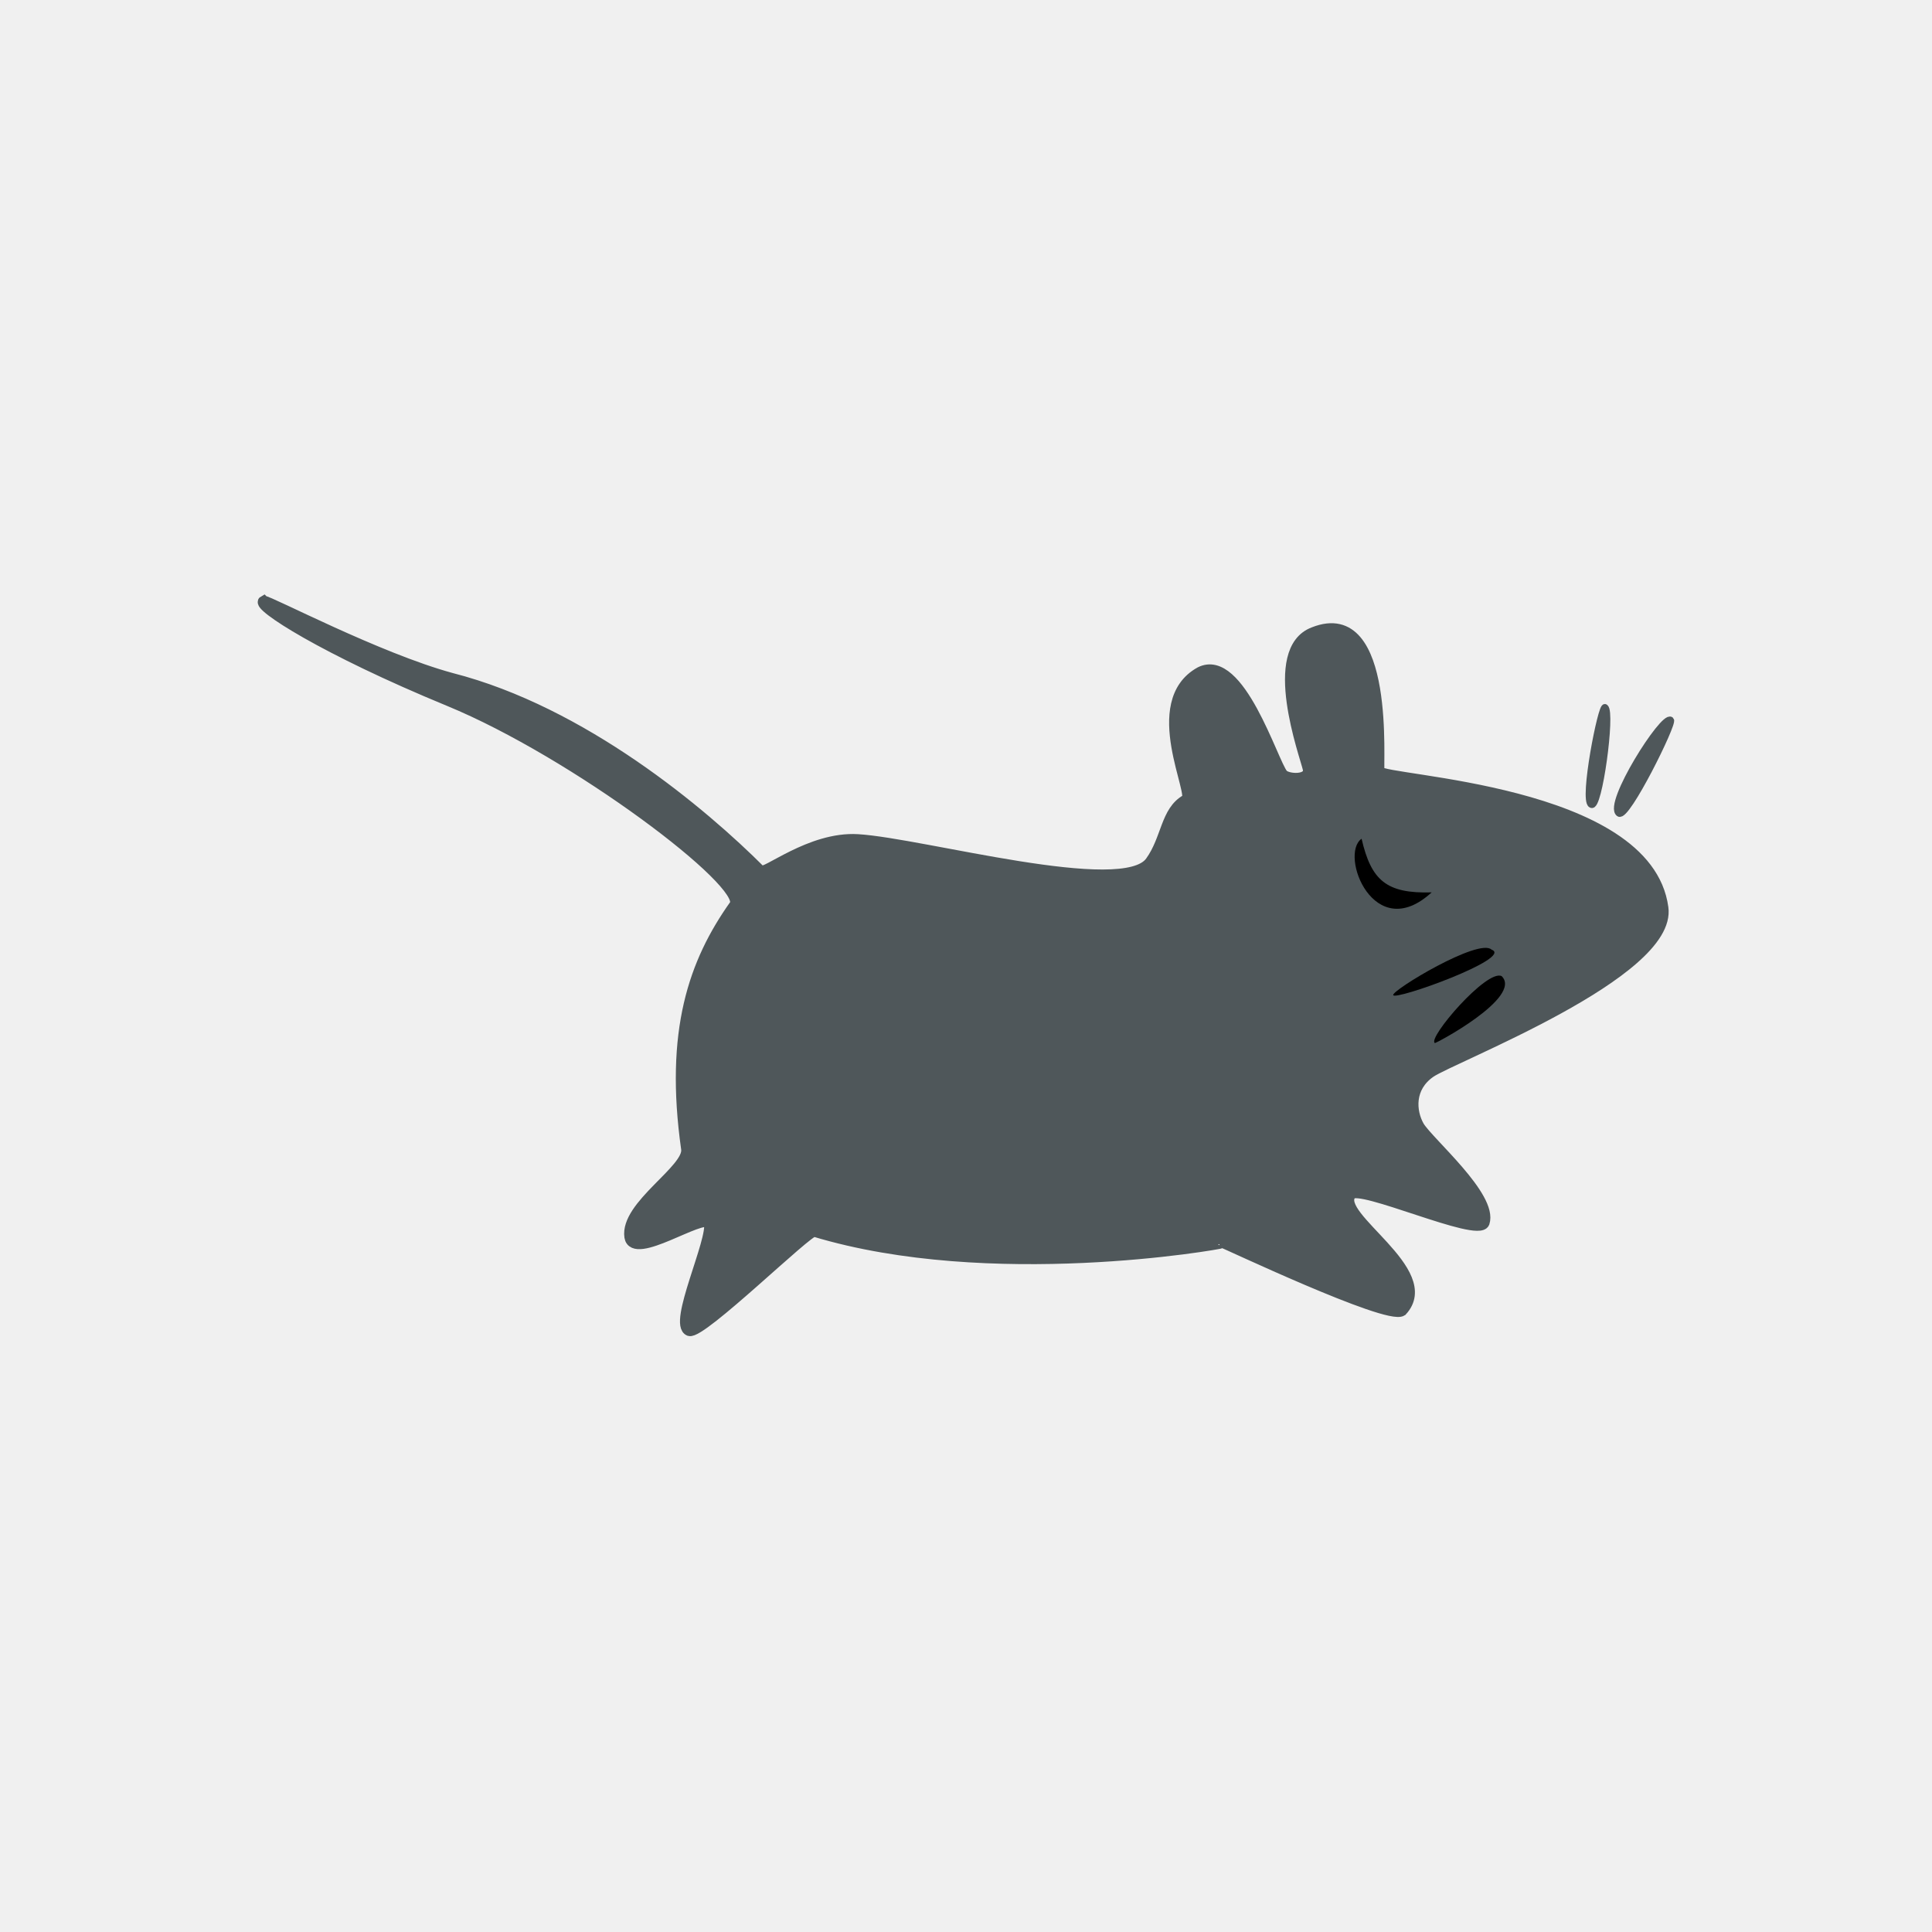
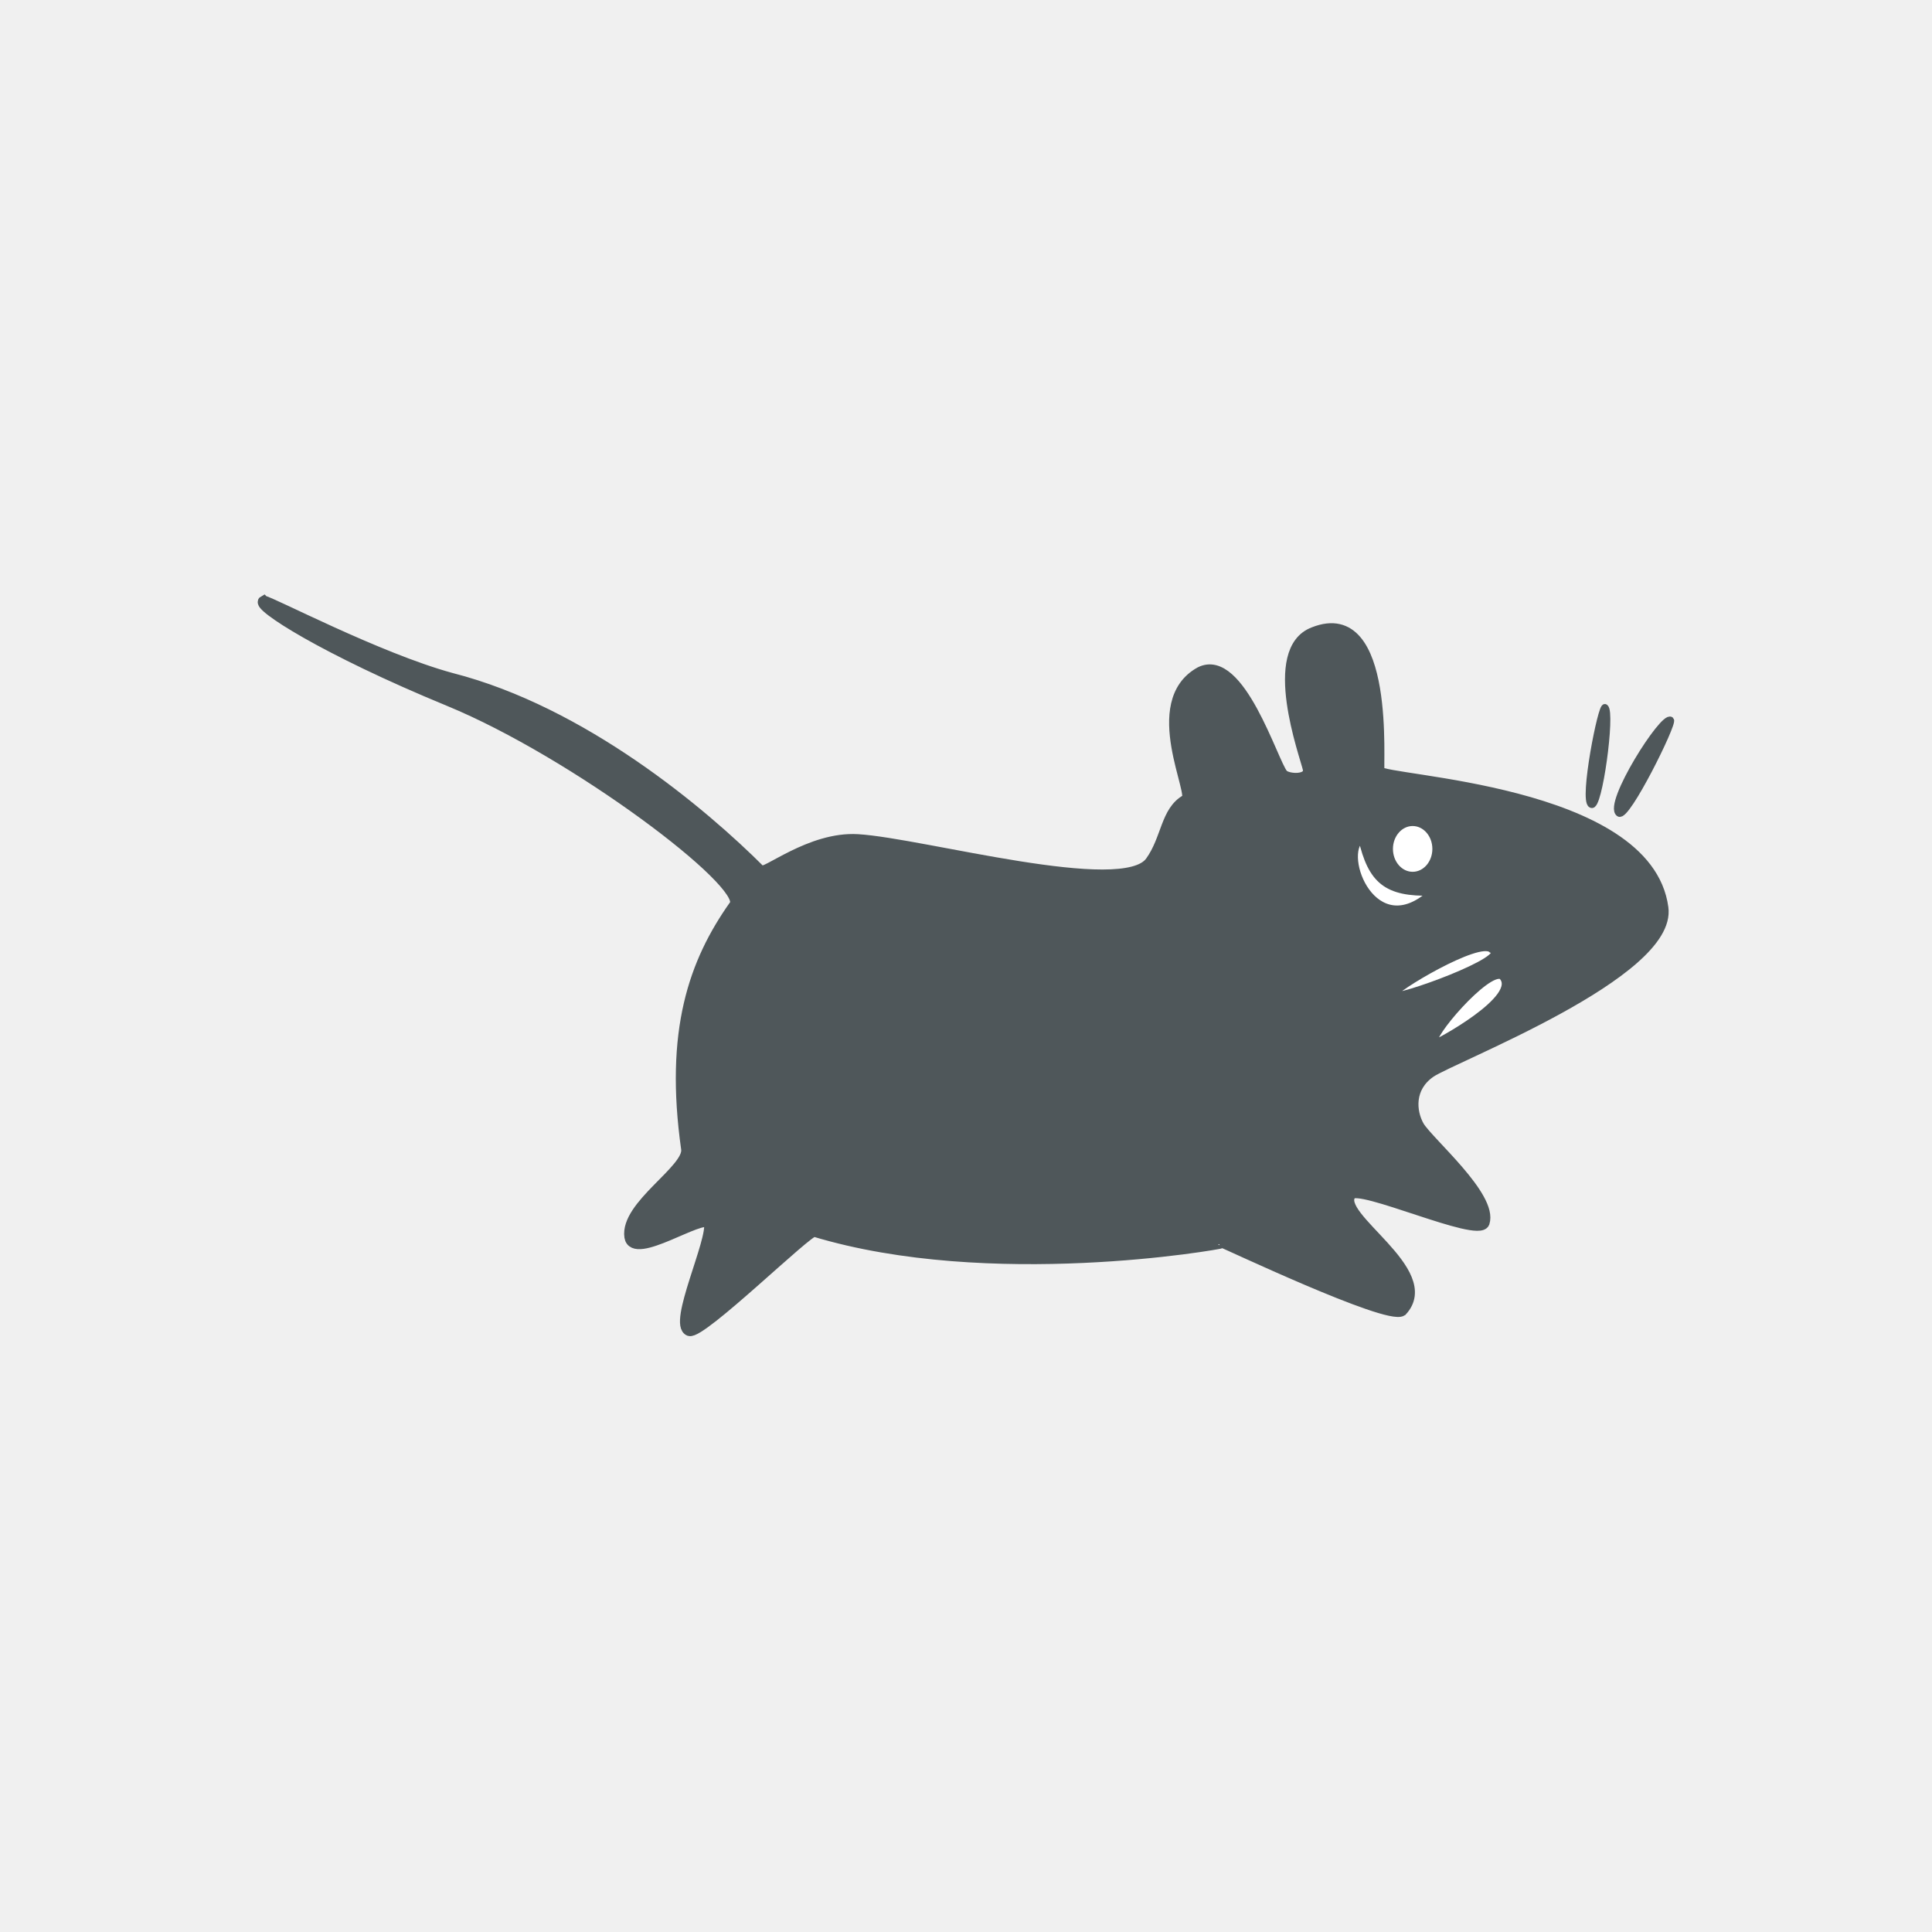
- <svg xmlns="http://www.w3.org/2000/svg" height="48" version="1.1" width="48" id="svg16">
-   <defs id="defs20" />
-   <path d="M6.552 14.937c.109-.018 2.831 1.418 4.66 1.915 3.262.834 6.24 3.343 7.68 4.784.107.123 1.236-.846 2.418-.776 1.615.098 6.611 1.503 7.278.546.405-.562.376-1.251.881-1.533.272-.076-1.011-2.422.352-3.173.972-.486 1.795 2.234 2.045 2.538.112.136.705.17.635-.141-.076-.337-1.035-2.947.141-3.385 1.911-.757 1.572 3.339 1.622 3.455.106.248 6.654.439 7.051 3.385.23 1.621-5.246 3.716-5.782 4.09-.535.373-.491.97-.282 1.34.24.401 1.835 1.753 1.622 2.397-.147.372-3.124-.992-3.314-.705-.434.548 2.168 1.918 1.269 2.891-.356.233-4.453-1.715-4.443-1.692-.11.042-5.789 1.037-10.154-.282-.154-.043-2.802 2.558-3.103 2.468-.412-.151.607-2.262.494-2.68-.185-.233-1.877.944-1.974.353-.116-.777 1.485-1.671 1.41-2.186-.413-2.927.184-4.636 1.199-6.064.338-.526-3.975-3.783-7.098-5.069-3.123-1.286-4.793-2.375-4.608-2.477z" fill="#4F575A" fill-rule="evenodd" stroke="#4F575A" stroke-width=".203pt" id="path2" style="fill:#4F575A;fill-opacity:1" />
-   <path d="m34.614 24.722c-.034-.12 2.131-1.429 2.444-1.128.564.205-2.425 1.28-2.444 1.128z" fill="#4F575Aill-rule=" id="path4" />
- evenodd" stroke="#4F575A;<path d="m35.648 25.913c-.191-.115 1.296-1.849 1.661-1.661.533.529-1.686 1.702-1.661 1.661z" fill="#4F575Aill-rule=" id="path6" />
- evenodd" stroke="#4F575A;<path d="m41.509 17.89c-.181-.15-1.598 2.087-1.285 2.319.188.141 1.366-2.24 1.285-2.319z" fill="#4F575A" fill-rule="evenodd" stroke="#4F575A" stroke-width=".122pt" id="path8" />
-   <ellipse cx="35.097" cy="21.091" fill="#4F575Aill-rule=" id="ellipse10" />
- evenodd" rx=".565475" ry=".643824" stroke="#4F575A;<path d="m39.879 17.576c-.089-.104-.564 2.307-.345 2.413.188.141.517-2.288.345-2.413z" fill="#4F575A" fill-rule="evenodd" stroke="#4F575A" stroke-width=".122pt" id="path12" />
-   <path d="m33.828 20.838c-.562.397.309 2.647 1.741 1.333-1.125.033-1.501-.296-1.741-1.333z" fill="#4F575Aill-rule=" id="path14" />
- evenodd" stroke="#4F575A;</svg>
+ <svg xmlns="http://www.w3.org/2000/svg" height="48" version="1.1" width="48">
+   <path d="M6.552 14.937c.109-.018 2.831 1.418 4.66 1.915 3.262.834 6.24 3.343 7.68 4.784.107.123 1.236-.846 2.418-.776 1.615.098 6.611 1.503 7.278.546.405-.562.376-1.251.881-1.533.272-.076-1.011-2.422.352-3.173.972-.486 1.795 2.234 2.045 2.538.112.136.705.17.635-.141-.076-.337-1.035-2.947.141-3.385 1.911-.757 1.572 3.339 1.622 3.455.106.248 6.654.439 7.051 3.385.23 1.621-5.246 3.716-5.782 4.09-.535.373-.491.97-.282 1.34.24.401 1.835 1.753 1.622 2.397-.147.372-3.124-.992-3.314-.705-.434.548 2.168 1.918 1.269 2.891-.356.233-4.453-1.715-4.443-1.692-.11.042-5.789 1.037-10.154-.282-.154-.043-2.802 2.558-3.103 2.468-.412-.151.607-2.262.494-2.68-.185-.233-1.877.944-1.974.353-.116-.777 1.485-1.671 1.41-2.186-.413-2.927.184-4.636 1.199-6.064.338-.526-3.975-3.783-7.098-5.069-3.123-1.286-4.793-2.375-4.608-2.477z" fill="#4f575a" fill-rule="evenodd" stroke="#4f575a" stroke-width=".203pt" />
+   <path d="m34.614 24.722c-.034-.12 2.131-1.429 2.444-1.128.564.205-2.425 1.28-2.444 1.128z" fill="#fff" fill-rule="evenodd" stroke="#4f575a" stroke-width=".122pt" />
+   <path d="m35.648 25.913c-.191-.115 1.296-1.849 1.661-1.661.533.529-1.686 1.702-1.661 1.661z" fill="#fff" fill-rule="evenodd" stroke="#4f575a" stroke-width=".122pt" />
+   <path d="m41.509 17.89c-.181-.15-1.598 2.087-1.285 2.319.188.141 1.366-2.24 1.285-2.319z" fill="#4f575a" fill-rule="evenodd" stroke="#4f575a" stroke-width=".122pt" />
+   <ellipse cx="35.097" cy="21.091" fill="#fff" fill-rule="evenodd" rx=".565" ry=".644" stroke="#4f575a" stroke-width=".113pt" />
+   <path d="m39.879 17.576c-.089-.104-.564 2.307-.345 2.413.188.141.517-2.288.345-2.413z" fill="#4f575a" fill-rule="evenodd" stroke="#4f575a" stroke-width=".122pt" />
+   <path d="m33.828 20.838c-.562.397.309 2.647 1.741 1.333-1.125.033-1.501-.296-1.741-1.333z" fill="#fff" fill-rule="evenodd" stroke="#4f575a" stroke-width=".122pt" />
+ </svg>
